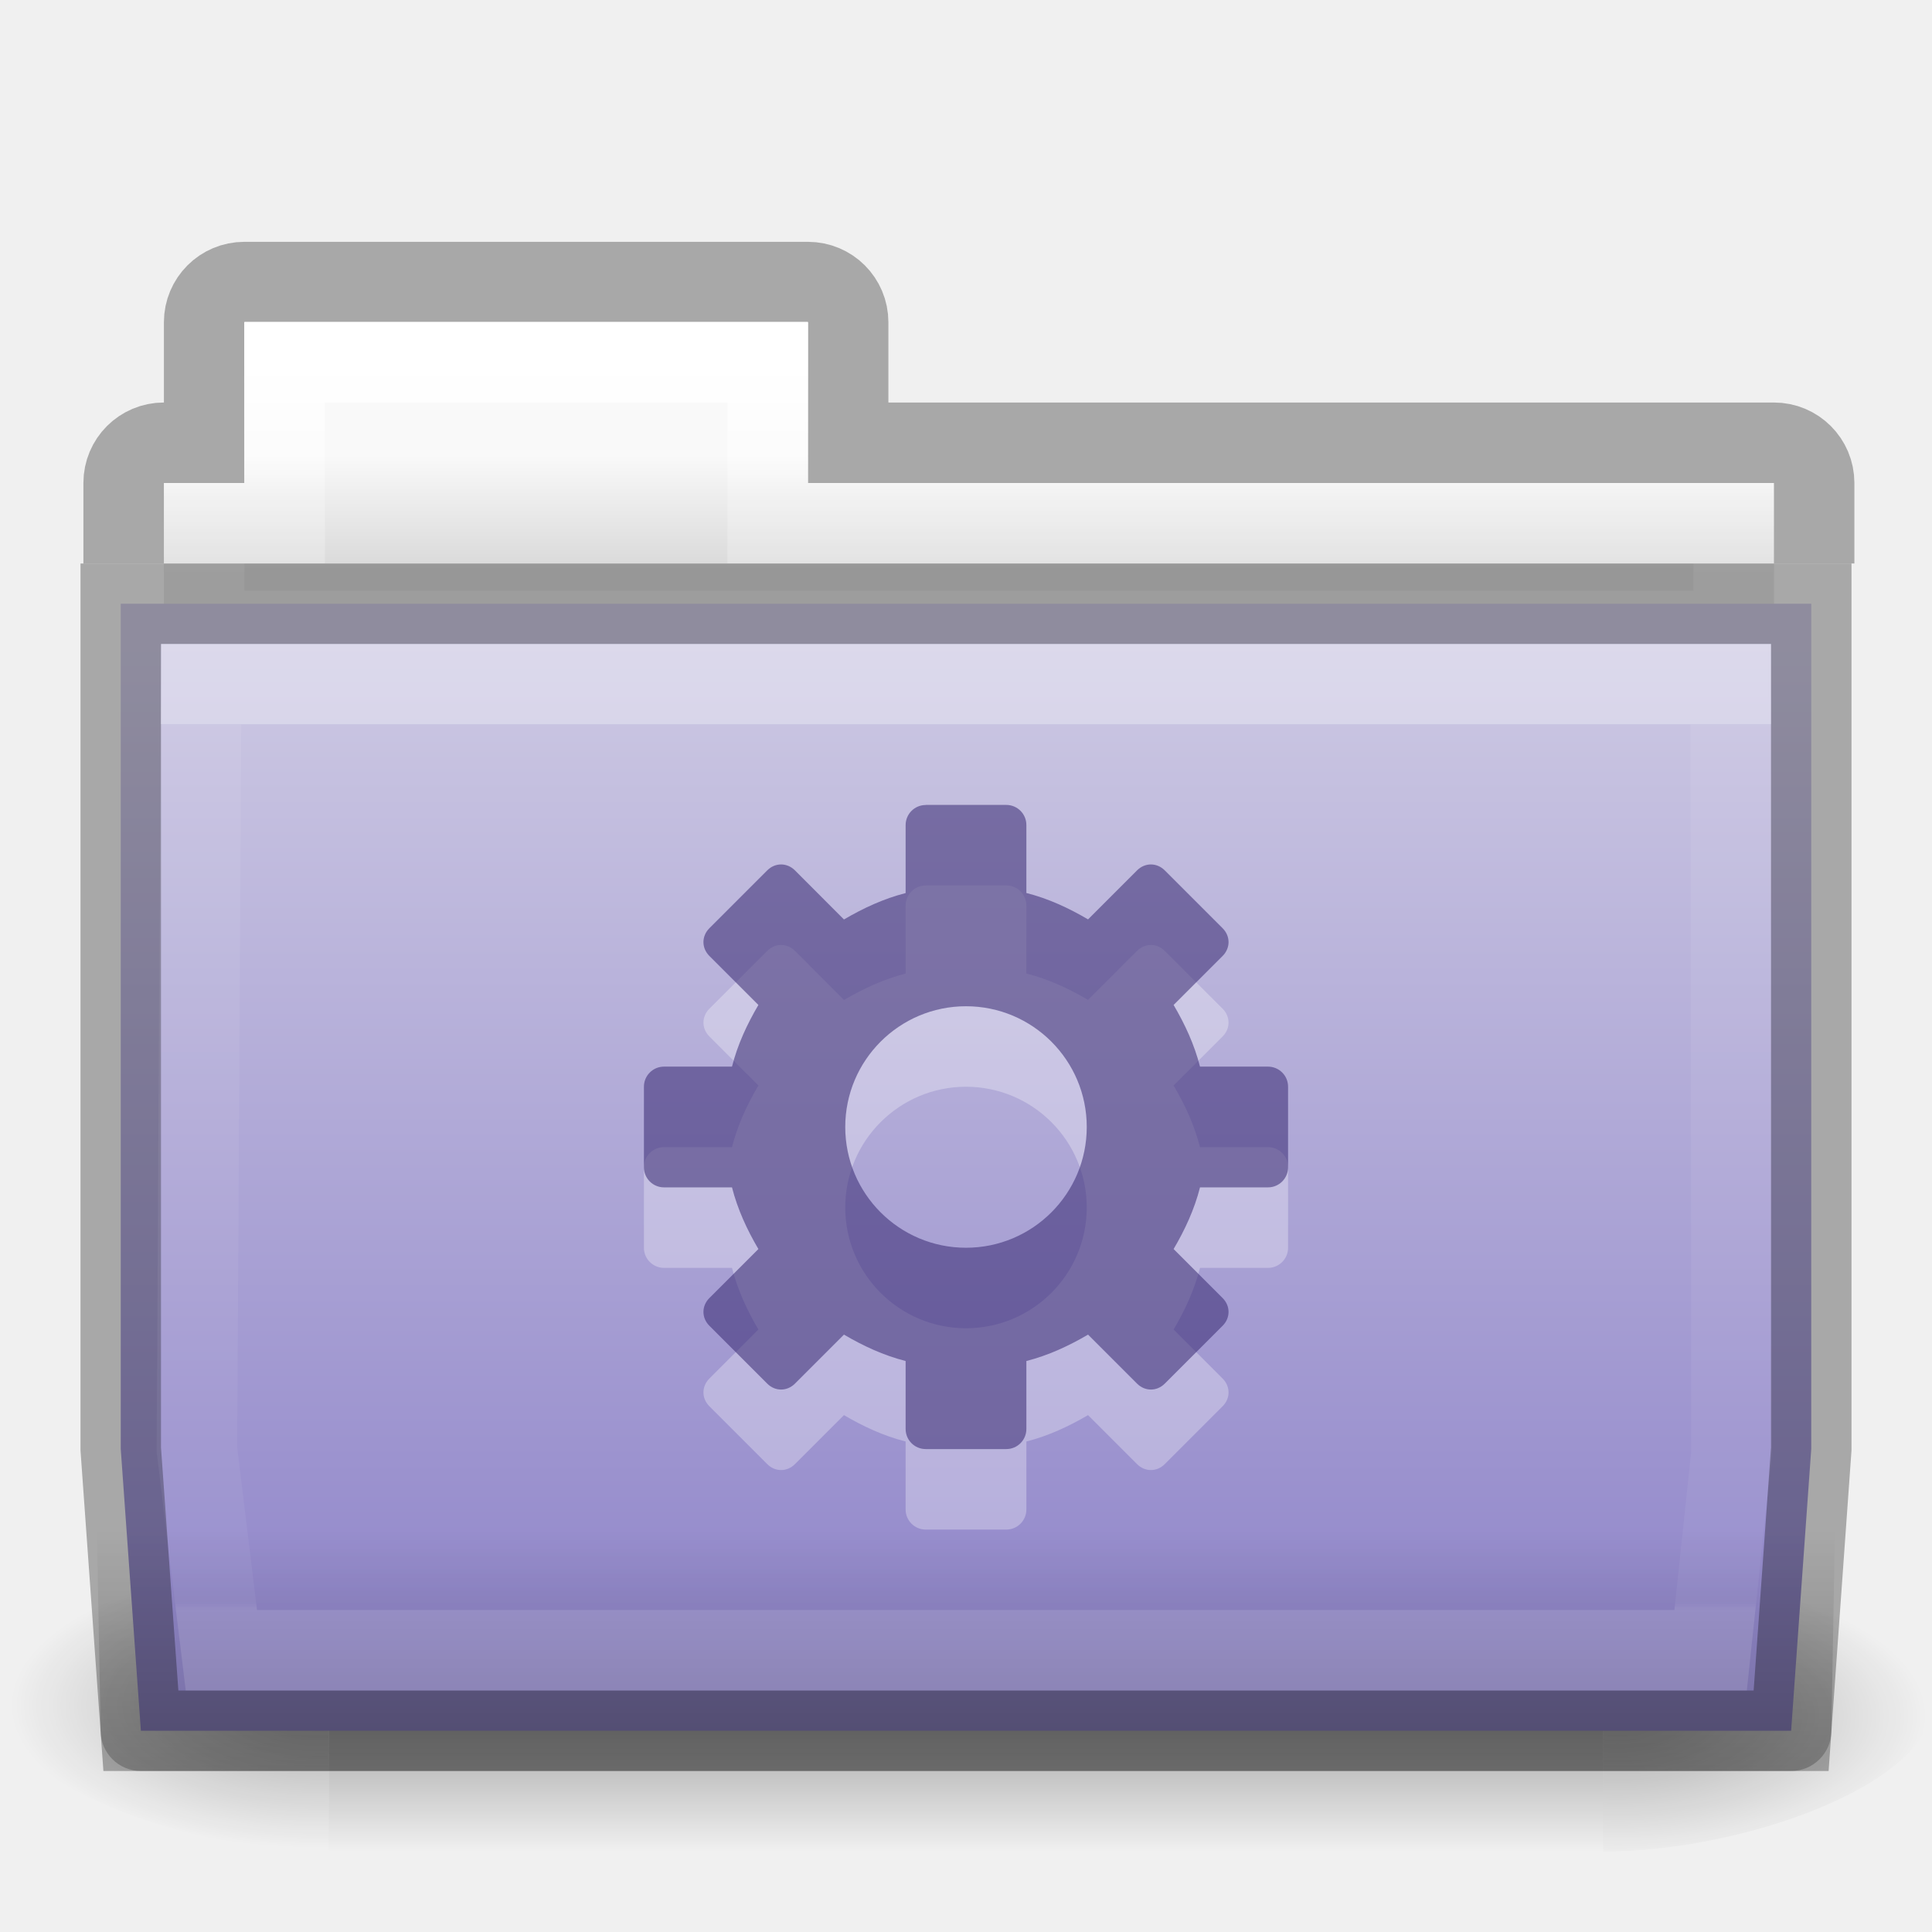
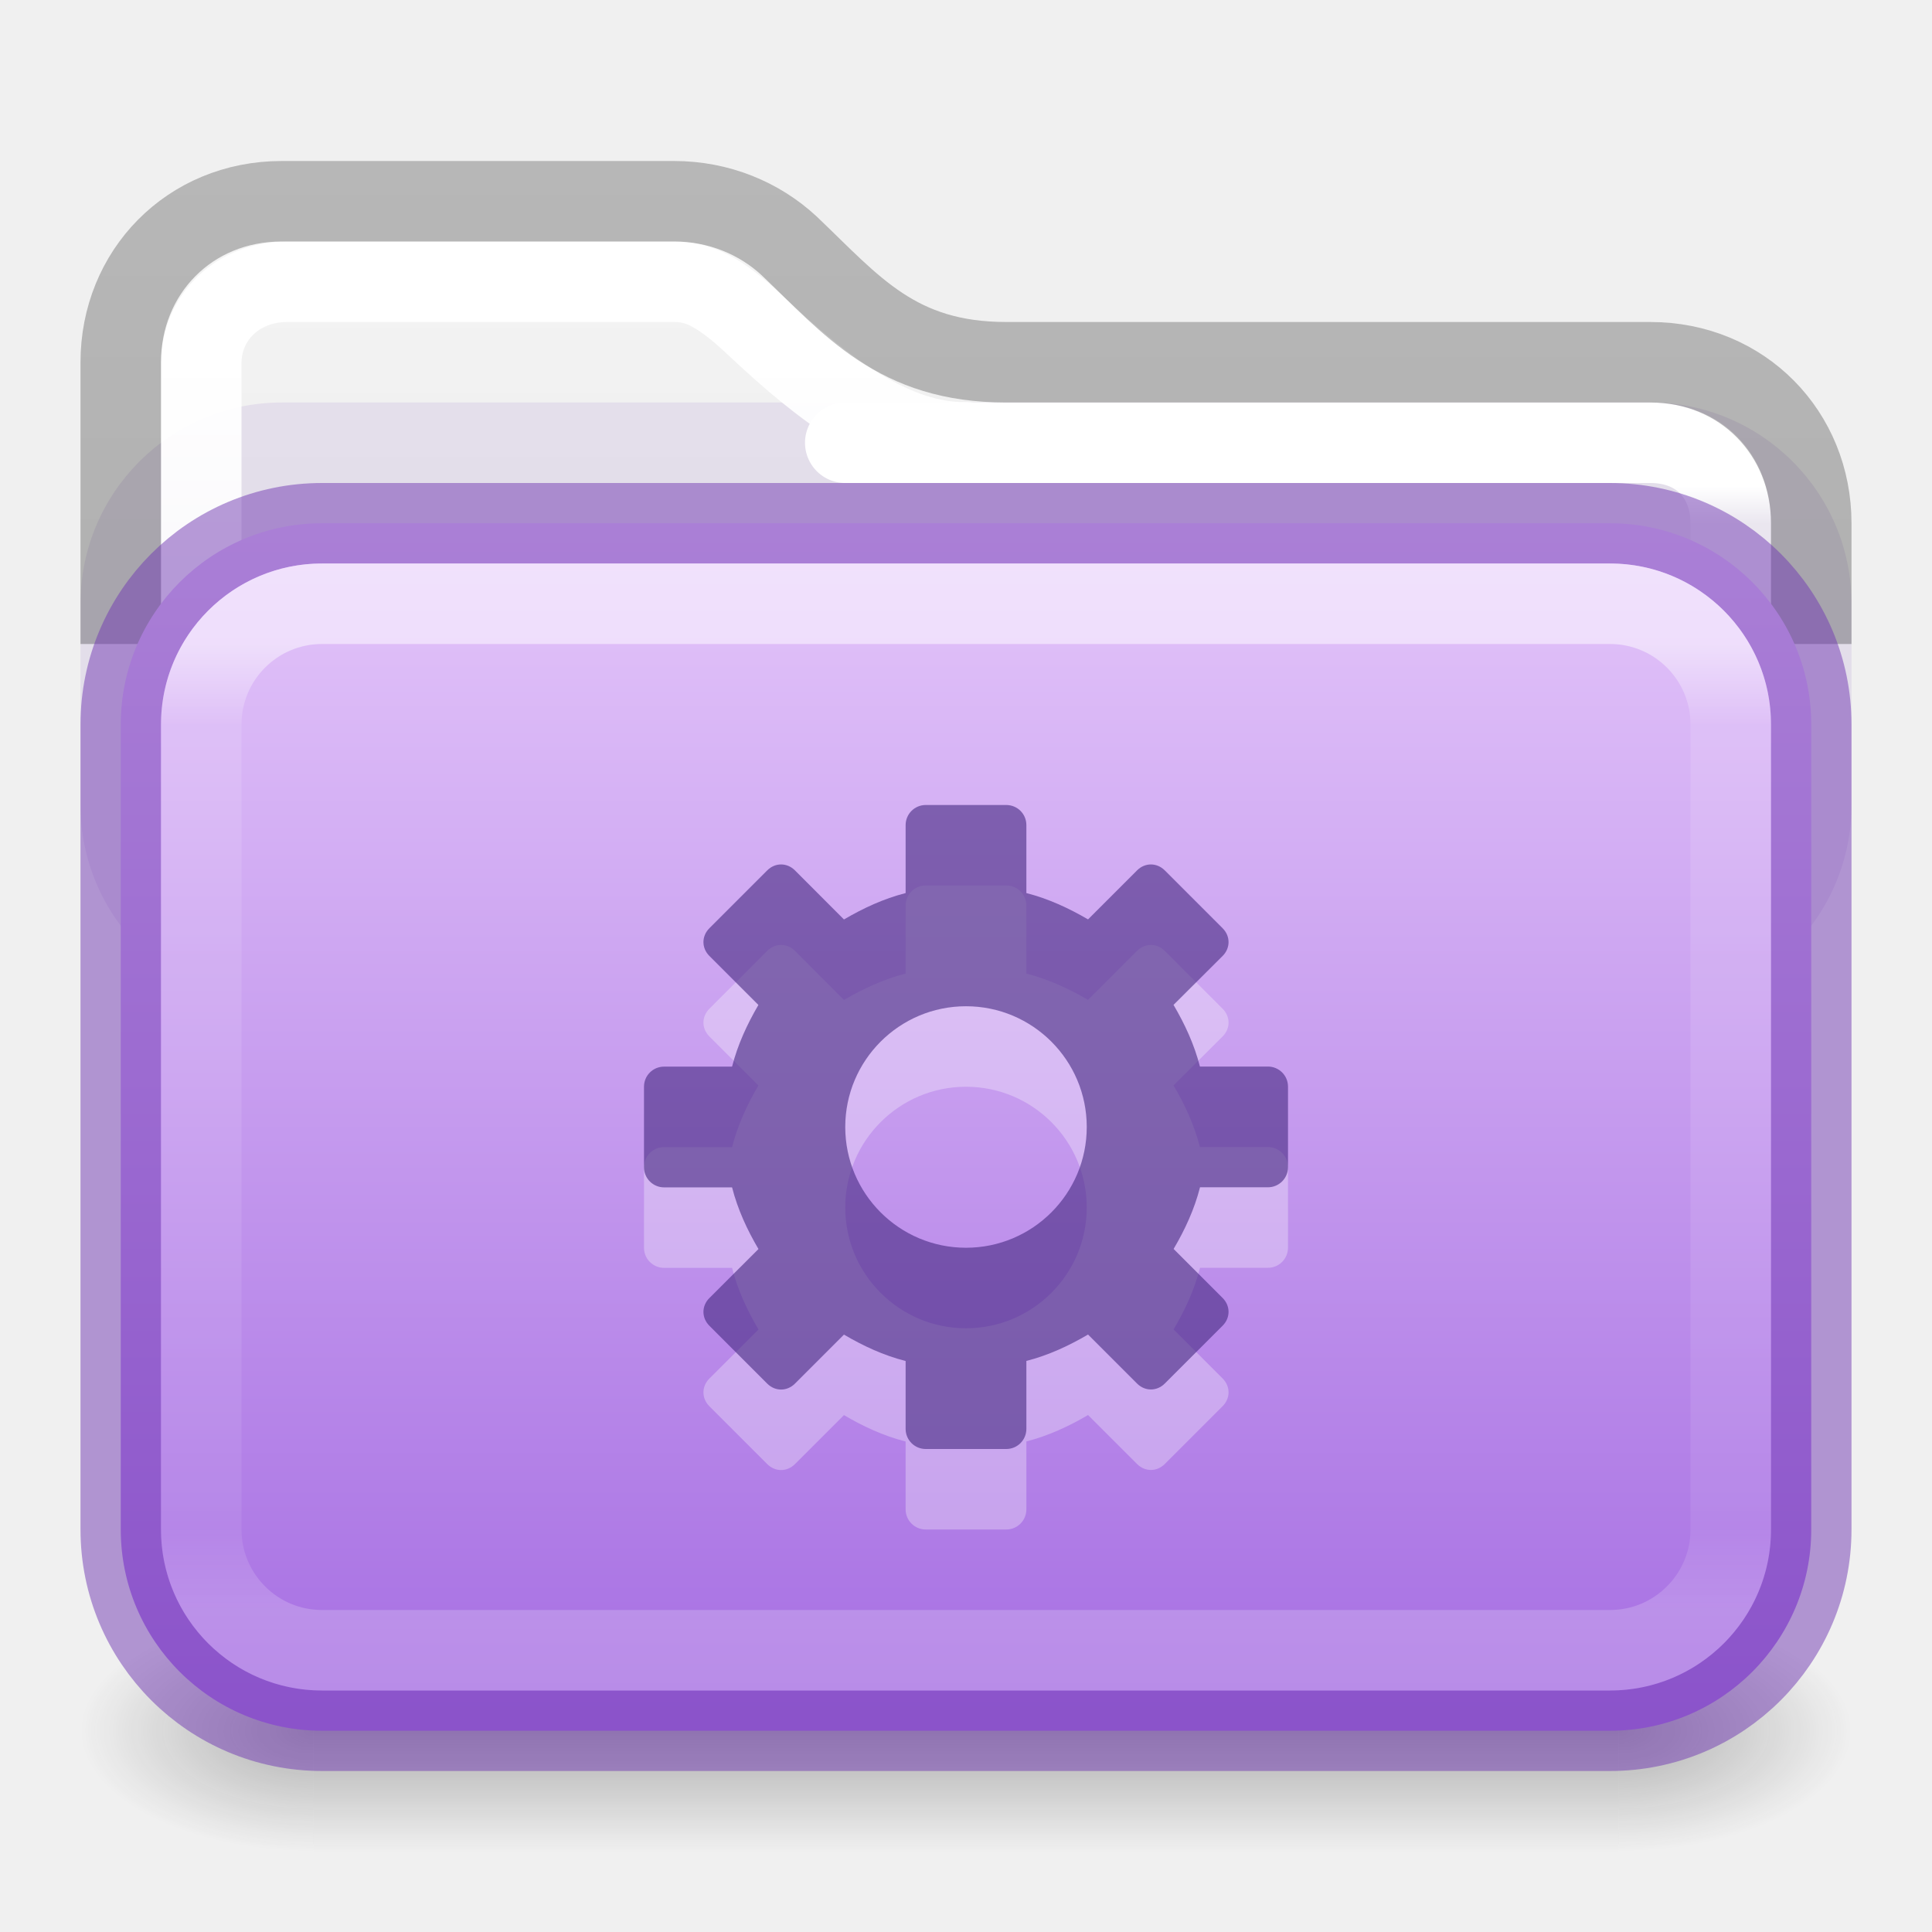
- <svg xmlns="http://www.w3.org/2000/svg" xmlns:xlink="http://www.w3.org/1999/xlink" version="1.1" width="24" height="24" id="svg10706">
-   <defs id="defs10708">
-     <linearGradient id="linearGradient6782">
-       <stop offset="0" style="stop-color:#000000;stop-opacity:0" id="stop6784" />
-       <stop offset="0.569" style="stop-color:#000000;stop-opacity:1" id="stop6786" />
-       <stop offset="1" style="stop-color:#000000;stop-opacity:0" id="stop6788" />
+ <svg xmlns="http://www.w3.org/2000/svg" xmlns:xlink="http://www.w3.org/1999/xlink" id="svg4157" height="24" width="24" version="1.1" xml:space="preserve">
+   <defs id="defs4159">
+     <linearGradient gradientTransform="matrix(0.4594595,0,0,0.4594594,0.9729743,0.97291)" gradientUnits="userSpaceOnUse" xlink:href="#linearGradient4095" id="linearGradient3233" y2="41.356" x2="11.728" y1="6.619" x1="11.728" />
+     <linearGradient id="linearGradient4095">
+       <stop offset="0" style="stop-color:#ffffff;stop-opacity:1" id="stop4097" />
+       <stop offset="0.962" style="stop-color:#ffffff;stop-opacity:0.157" id="stop4102" />
+       <stop offset="1" style="stop-color:#ffffff;stop-opacity:0.392" id="stop4104" />
    </linearGradient>
-     <linearGradient id="linearGradient6772">
-       <stop offset="0" style="stop-color:#ffffff;stop-opacity:1" id="stop6774" />
-       <stop offset="0" style="stop-color:#ffffff;stop-opacity:0.235" id="stop6776" />
-       <stop offset="0.99" style="stop-color:#ffffff;stop-opacity:0.157" id="stop6778" />
-       <stop offset="1" style="stop-color:#ffffff;stop-opacity:0.392" id="stop6780" />
+     <linearGradient id="linearGradient3688-166-749-9">
+       <stop offset="0" style="stop-color:#181818;stop-opacity:1" id="stop2883-2" />
+       <stop offset="1" style="stop-color:#181818;stop-opacity:0" id="stop2885-2" />
    </linearGradient>
-     <linearGradient x1="27.557" y1="7.163" x2="27.557" y2="21.387" id="linearGradient4440-9-5" xlink:href="#linearGradient3454-2-5-0-3-4-1-2" gradientUnits="userSpaceOnUse" gradientTransform="matrix(0.6276264,0,0,0.7245642,42.97307,3.627368)" />
-     <linearGradient id="linearGradient3454-2-5-0-3-4-1-2">
-       <stop id="stop3456-4-9-38-1-8-8-6" style="stop-color:#ffffff;stop-opacity:1" offset="0" />
-       <stop id="stop3458-39-80-3-5-5-8-1" style="stop-color:#ffffff;stop-opacity:0.235" offset="0.01" />
-       <stop id="stop3460-7-0-2-4-2-7-9" style="stop-color:#ffffff;stop-opacity:0.157" offset="0.99" />
-       <stop id="stop3462-0-9-8-7-2-3-40" style="stop-color:#ffffff;stop-opacity:0.392" offset="1" />
+     <linearGradient gradientUnits="userSpaceOnUse" xlink:href="#linearGradient3702-501-757-1" id="linearGradient3086-8" y2="39.999" x2="25.058" y1="47.028" x1="25.058" />
+     <linearGradient id="linearGradient3702-501-757-1">
+       <stop offset="0" style="stop-color:#181818;stop-opacity:0" id="stop2895-2" />
+       <stop offset="0.5" style="stop-color:#181818;stop-opacity:1" id="stop2897-89" />
+       <stop offset="1" style="stop-color:#181818;stop-opacity:0" id="stop2899-36" />
    </linearGradient>
-     <linearGradient x1="22.935" y1="49.629" x2="22.809" y2="36.658" id="linearGradient4436-4-4" xlink:href="#linearGradient6129-963-697-142-998-580-273-5-3-7" gradientUnits="userSpaceOnUse" gradientTransform="matrix(0.547619,0,0,0.4829942,38.89345,-0.2449121)" />
-     <linearGradient id="linearGradient6129-963-697-142-998-580-273-5-3-7">
-       <stop id="stop2661-1-2-2" style="stop-color:#0a0a0a;stop-opacity:0.498" offset="0" />
-       <stop id="stop2663-85-8-6" style="stop-color:#0a0a0a;stop-opacity:0" offset="1" />
+     <linearGradient id="linearGradient3600-9-51">
+       <stop offset="0" style="stop-color:#f4f4f4;stop-opacity:1" id="stop3602-0-0" />
+       <stop offset="1" style="stop-color:#dbdbdb;stop-opacity:1" id="stop3604-9-04" />
    </linearGradient>
-     <linearGradient x1="35.793" y1="17.118" x2="35.793" y2="43.761" id="linearGradient4430-9-7" xlink:href="#linearGradient4632-92-3-0-8-1" gradientUnits="userSpaceOnUse" gradientTransform="matrix(0.4666607,0,0,0.4642856,40.83645,-0.1607121)" />
-     <linearGradient id="linearGradient4632-92-3-0-8-1">
-       <stop id="stop4634-68-8-0-2-9" style="stop-color:#cdc9e3;stop-opacity:1" offset="0" />
-       <stop id="stop4636-8-21-7-1-4" style="stop-color:#9389cb;stop-opacity:1" offset="1" />
+     <linearGradient id="linearGradient3104-6">
+       <stop offset="0" style="stop-color:#000000;stop-opacity:0.318" id="stop3106-3" />
+       <stop offset="1" style="stop-color:#000000;stop-opacity:0.24" id="stop3108-9" />
    </linearGradient>
-     <linearGradient x1="21.37" y1="4.732" x2="21.37" y2="34.143" id="linearGradient4418-4-2" xlink:href="#linearGradient4325-0-5" gradientUnits="userSpaceOnUse" gradientTransform="matrix(0.4313124,0,0,0.4863801,41.98986,2.185408)" />
-     <linearGradient id="linearGradient4325-0-5">
-       <stop id="stop4327-4-6" style="stop-color:#ffffff;stop-opacity:1" offset="0" />
-       <stop id="stop4329-5-9" style="stop-color:#ffffff;stop-opacity:0.235" offset="0.111" />
-       <stop id="stop4331-6-1" style="stop-color:#ffffff;stop-opacity:0.157" offset="0.99" />
-       <stop id="stop4333-7-7" style="stop-color:#ffffff;stop-opacity:0.392" offset="1" />
+     <linearGradient xlink:href="#linearGradient3104-6" id="linearGradient1271" gradientUnits="userSpaceOnUse" gradientTransform="matrix(0.8074969,0,0,0.8947171,-41.85727,-23.8335)" x1="70.386" y1="51.425" x2="70.386" y2="29.002" />
+     <linearGradient xlink:href="#linearGradient3600-9-51" id="linearGradient1338" gradientUnits="userSpaceOnUse" gradientTransform="matrix(0.4597399,0,0,0.4425723,-22.02268,0.8705652)" x1="74.839" y1="4.536" x2="74.839" y2="49.779" />
+     <linearGradient gradientTransform="matrix(0.5135136,0,0,0.3513514,-0.324324,5.567568)" gradientUnits="userSpaceOnUse" xlink:href="#linearGradient4095-2" id="linearGradient3233-1" y2="41.081" x2="24" y1="6.936" x1="24" />
+     <linearGradient id="linearGradient4095-2">
+       <stop offset="0" style="stop-color:#ffffff;stop-opacity:1" id="stop4097-7" />
+       <stop offset="0.083" style="stop-color:#ffffff;stop-opacity:0.235" id="stop4100-0" />
+       <stop offset="0.917" style="stop-color:#ffffff;stop-opacity:0.157" id="stop4102-9" />
+       <stop offset="1" style="stop-color:#ffffff;stop-opacity:0.392" id="stop4104-3" />
    </linearGradient>
-     <linearGradient x1="62.989" y1="13" x2="62.989" y2="16" id="linearGradient4414-2-2" xlink:href="#linearGradient4646-7-4-3-5-6-8" gradientUnits="userSpaceOnUse" gradientTransform="matrix(0.4909626,0,0,0.4898488,15.29378,-0.7127621)" />
-     <linearGradient id="linearGradient4646-7-4-3-5-6-8">
-       <stop id="stop4648-8-0-3-6-5-0" style="stop-color:#f9f9f9;stop-opacity:1" offset="0" />
-       <stop id="stop4650-1-7-3-4-8-2" style="stop-color:#d8d8d8;stop-opacity:1" offset="1" />
+     <linearGradient gradientTransform="matrix(0.4594595,0,0,0.4594594,0.9729743,0.97291)" gradientUnits="userSpaceOnUse" xlink:href="#linearGradient4095-7" id="linearGradient3233-4" y2="43.522" x2="35.482" y1="11.025" x1="35.482" />
+     <linearGradient id="linearGradient4095-7">
+       <stop offset="0" style="stop-color:#ffffff;stop-opacity:1" id="stop4097-6" />
+       <stop offset="0.032" style="stop-color:#ffffff;stop-opacity:0.235" id="stop4100" />
+       <stop offset="0.962" style="stop-color:#ffffff;stop-opacity:0.157" id="stop4102-5" />
+       <stop offset="1" style="stop-color:#ffffff;stop-opacity:0.392" id="stop4104-6" />
    </linearGradient>
-     <linearGradient x1="302.857" y1="366.648" x2="302.857" y2="609.505" id="linearGradient3028-2" xlink:href="#linearGradient5048-7" gradientUnits="userSpaceOnUse" gradientTransform="matrix(2.774389,0,0,1.969706,-1892.179,-872.8854)" />
-     <linearGradient id="linearGradient5048-7">
-       <stop id="stop5050-7" style="stop-color:#000000;stop-opacity:0" offset="0" />
-       <stop id="stop5056-43" style="stop-color:#000000;stop-opacity:1" offset="0.5" />
-       <stop id="stop5052-0" style="stop-color:#000000;stop-opacity:0" offset="1" />
+     <linearGradient y2="109.425" x2="5.456" y1="79.02" x1="5.456" gradientTransform="matrix(0.5571987,0,0,0.4933339,6.236795,-32.4832)" gradientUnits="userSpaceOnUse" id="linearGradient982" xlink:href="#linearGradient4632-0-6-4-4-4" />
+     <linearGradient id="linearGradient4632-0-6-4-4-4">
+       <stop id="stop4634-4-4-7-4" style="stop-color:#e4c6fa;stop-opacity:1" offset="0" />
+       <stop id="stop4636-3-1-5-9" style="stop-color:#a56de2;stop-opacity:1" offset="1" />
    </linearGradient>
-     <radialGradient cx="605.714" cy="486.648" r="117.143" fx="605.714" fy="486.648" id="radialGradient3030-3" xlink:href="#linearGradient5060-0" gradientUnits="userSpaceOnUse" gradientTransform="matrix(2.774389,0,0,1.969706,-1891.633,-872.8854)" />
-     <linearGradient id="linearGradient5060-0">
-       <stop id="stop5062-1" style="stop-color:#000000;stop-opacity:1" offset="0" />
-       <stop id="stop5064-9" style="stop-color:#000000;stop-opacity:0" offset="1" />
-     </linearGradient>
-     <radialGradient cx="605.714" cy="486.648" r="117.143" fx="605.714" fy="486.648" id="radialGradient3032-7" xlink:href="#linearGradient5060-0" gradientUnits="userSpaceOnUse" gradientTransform="matrix(-2.774389,0,0,1.969706,112.7623,-872.8854)" />
-     <linearGradient id="linearGradient3104-8-8-97-4-6-11-5-5-0-5-7">
-       <stop id="stop3106-5-4-3-5-0-2-1-0-6-6-64" style="stop-color:#000000;stop-opacity:0.322" offset="0" />
-       <stop id="stop3108-4-3-7-8-2-0-7-9-1-4-3" style="stop-color:#000000;stop-opacity:0.278" offset="1" />
-     </linearGradient>
-     <linearGradient x1="-51.786" y1="53.514" x2="-51.786" y2="3.634" id="linearGradient10704" xlink:href="#linearGradient3104-8-8-97-4-6-11-5-5-0-5-7" gradientUnits="userSpaceOnUse" gradientTransform="matrix(0.4021252,0,0,0.398023,93.35086,-0.7909421)" />
-     <radialGradient cx="608.071" cy="564.276" r="117.143" fx="608.071" fy="564.276" id="radialGradient3030" xlink:href="#linearGradient5060-0" gradientUnits="userSpaceOnUse" gradientTransform="matrix(0.03279364,0,0,0.01512557,0.1539,12.78089)" />
-     <radialGradient cx="606.145" cy="555.566" r="117.143" fx="606.145" fy="555.566" id="radialGradient3032" xlink:href="#linearGradient5060-0" gradientUnits="userSpaceOnUse" gradientTransform="matrix(-0.03279364,0,0,0.01512557,23.84611,12.78089)" />
-     <linearGradient x1="62.989" y1="13" x2="62.989" y2="16" id="linearGradient4414-2" xlink:href="#linearGradient4646-7-4-3-5-6-8" gradientUnits="userSpaceOnUse" gradientTransform="matrix(0.4909626,0,0,0.4898488,-24.70622,-0.7127621)" />
-     <linearGradient x1="21.37" y1="4.732" x2="21.37" y2="34.143" id="linearGradient4418-4" xlink:href="#linearGradient4325-0-5" gradientUnits="userSpaceOnUse" gradientTransform="matrix(0.4313124,0,0,0.4863801,1.989858,2.185408)" />
-     <linearGradient xlink:href="#linearGradient4632-92-3-0-8-1" id="linearGradient4208" x1="13" y1="8" x2="13" y2="20" gradientUnits="userSpaceOnUse" />
-     <linearGradient id="linearGradient4632-0-6-4-3-4-0">
-       <stop id="stop4634-4-4-7-7-4-8" style="stop-color:#b4cee1;stop-opacity:1" offset="0" />
-       <stop id="stop4636-3-1-5-1-3-9" style="stop-color:#5d9fcd;stop-opacity:1" offset="1" />
-     </linearGradient>
-     <linearGradient xlink:href="#linearGradient5060-0" id="linearGradient4286" x1="12" y1="23" x2="12" y2="19" gradientUnits="userSpaceOnUse" />
-     <linearGradient x1="27.129" y1="7.415" x2="27.129" y2="22.597" id="linearGradient4440-9" xlink:href="#linearGradient6772" gradientUnits="userSpaceOnUse" gradientTransform="matrix(0.6276264,0,0,0.7245642,2.973068,3.627368)" />
-     <linearGradient xlink:href="#linearGradient6782" id="linearGradient6114" gradientUnits="userSpaceOnUse" gradientTransform="matrix(0.03279364,0,0,0.01512557,0.1474462,12.78089)" x1="300.441" y1="433.478" x2="300.441" y2="675.618" />
+     <radialGradient gradientTransform="matrix(2.003784,0,0,1.4,27.98813,-17.4)" gradientUnits="userSpaceOnUse" xlink:href="#linearGradient3688-166-749-9" id="radialGradient3082-6-3-3" fy="43.5" fx="4.993" r="2.5" cy="43.5" cx="4.993" />
+     <radialGradient gradientTransform="matrix(2.003784,0,0,1.4,-20.01187,-104.4)" gradientUnits="userSpaceOnUse" xlink:href="#linearGradient3688-166-749-9" id="radialGradient3084-4-5-5" fy="43.5" fx="4.993" r="2.5" cy="43.5" cx="4.993" />
  </defs>
-   <g id="g6797" style="opacity:0.3">
-     <rect width="15.835" height="3.673" x="4.083" y="19.327" id="rect4173-4" style="display:inline;overflow:visible;visibility:visible;opacity:1;fill:url(#linearGradient6114);fill-opacity:1;fill-rule:nonzero;stroke:none;stroke-width:104.962;stroke-miterlimit:4;stroke-dasharray:none;marker:none" />
-     <path d="m 19.917,19.327 c 0,0 0,3.673 0,3.673 1.689,0.007 4.083,-0.823 4.083,-1.837 0,-1.014 -1.885,-1.836 -4.083,-1.836 z" id="path5058-9" style="display:inline;overflow:visible;visibility:visible;opacity:1;fill:url(#radialGradient3030);fill-opacity:1;fill-rule:nonzero;stroke:none;stroke-width:104.962;stroke-miterlimit:4;stroke-dasharray:none;marker:none" />
-     <path d="m 4.083,19.327 c 0,0 0,3.673 0,3.673 C 2.394,23.007 7.845175e-6,22.177 7.845175e-6,21.163 7.845175e-6,20.149 1.885,19.327 4.083,19.327 Z" id="path5018-53" style="display:inline;overflow:visible;visibility:visible;opacity:1;fill:url(#radialGradient3032);fill-opacity:1;fill-rule:nonzero;stroke:none;stroke-width:104.962;stroke-miterlimit:4;stroke-dasharray:none;marker:none" />
+   <g transform="matrix(0.5789476,0,0,0.4285713,-1.894738,2.857146)" id="g3712-8" style="opacity:1">
+     <rect width="5" height="7" x="38" y="40" id="rect2801-6" style="fill:url(#radialGradient3082-6-3-3);fill-opacity:1;stroke:none;opacity:0.3" />
+     <rect width="5" height="7" x="-10" y="-47" transform="scale(-1)" id="rect3696-20" style="fill:url(#radialGradient3084-4-5-5);fill-opacity:1;stroke:none;opacity:0.3" />
+     <rect width="28" height="7" x="10" y="40" id="rect3700-5" style="fill:url(#linearGradient3086-8);fill-opacity:1;stroke:none;opacity:0.3" />
  </g>
-   <path style="color:#000000;display:inline;overflow:visible;visibility:visible;opacity:0.3;fill:none;stroke:#000000;stroke-width:1;stroke-linecap:butt;stroke-linejoin:miter;stroke-miterlimit:4;stroke-dasharray:none;stroke-dashoffset:0;stroke-opacity:1;marker:none;enable-background:accumulate" id="rect3186" d="m 3.036,3.504 c -0.277,0 -0.5,0.223 -0.5,0.5 l 0,1.496 -0.5,0 c -0.277,0 -0.5,0.223 -0.5,0.5 l 0,0.5 21,0 0,-0.5 c 0,-0.277 -0.223,-0.5 -0.5,-0.5 l -11.5,0 0,-1.496 c 0,-0.277 -0.223,-0.5 -0.5,-0.5 z" />
-   <path style="color:#000000;display:inline;overflow:visible;visibility:visible;fill:url(#linearGradient4414-2);fill-opacity:1;fill-rule:nonzero;stroke:none;stroke-width:1;marker:none;enable-background:accumulate" id="rect3409-5-2" d="m 3.036,4 0,2 -1,0 0,2 20,0 0,-2 -12,0 0,-2 z" />
-   <path style="color:#000000;display:inline;overflow:visible;visibility:visible;fill:none;stroke:url(#linearGradient4418-4);stroke-width:1;stroke-linecap:round;stroke-linejoin:miter;stroke-miterlimit:4;stroke-dasharray:none;stroke-dashoffset:0;stroke-opacity:1;marker:none;enable-background:accumulate" id="rect3409-3" d="m 3.536,4.5 0,2 -1,0 0,1.339 19,0 0,-1.339 -12,0 0,-2 z" />
-   <path style="color:#000000;font-style:normal;font-variant:normal;font-weight:normal;font-stretch:normal;font-size:medium;line-height:normal;font-family:sans-serif;text-indent:0;text-align:start;text-decoration:none;text-decoration-line:none;text-decoration-style:solid;text-decoration-color:#000000;letter-spacing:normal;word-spacing:normal;text-transform:none;direction:ltr;block-progression:tb;writing-mode:lr-tb;baseline-shift:baseline;text-anchor:start;white-space:normal;clip-rule:nonzero;display:inline;overflow:visible;visibility:visible;opacity:1;isolation:auto;mix-blend-mode:normal;color-interpolation:sRGB;color-interpolation-filters:linearRGB;solid-color:#000000;solid-opacity:1;fill:url(#linearGradient4208);fill-opacity:1;fill-rule:nonzero;stroke:#000000;stroke-width:1;stroke-linecap:butt;stroke-linejoin:miter;stroke-miterlimit:4;stroke-dasharray:none;stroke-dashoffset:0;stroke-opacity:0.302;color-rendering:auto;image-rendering:auto;shape-rendering:auto;text-rendering:auto;enable-background:accumulate" d="M 1.5,7.5 1.5,8 1.5,18 1.75,21.5 22.25,21.5 22.5,18 22.5,7.5 Z" id="rect4198" />
-   <path style="color:#000000;font-style:normal;font-variant:normal;font-weight:normal;font-stretch:normal;font-size:medium;line-height:normal;font-family:sans-serif;text-indent:0;text-align:start;text-decoration:none;text-decoration-line:none;text-decoration-style:solid;text-decoration-color:#000000;letter-spacing:normal;word-spacing:normal;text-transform:none;direction:ltr;block-progression:tb;writing-mode:lr-tb;baseline-shift:baseline;text-anchor:start;white-space:normal;clip-rule:nonzero;display:inline;overflow:visible;visibility:visible;opacity:0.3;isolation:auto;mix-blend-mode:normal;color-interpolation:sRGB;color-interpolation-filters:linearRGB;solid-color:#000000;solid-opacity:1;fill:url(#linearGradient4286);fill-opacity:1;fill-rule:nonzero;stroke:none;stroke-width:1;stroke-linecap:butt;stroke-linejoin:round;stroke-miterlimit:4;stroke-dasharray:none;stroke-dashoffset:0;stroke-opacity:1;color-rendering:auto;image-rendering:auto;shape-rendering:auto;text-rendering:auto;enable-background:accumulate" d="M 1.5,7 C 1.224,7 1,7.224 1,7.5 L 1,8 1.25,21.5 c 2.8e-5,0.276 0.224,0.5 0.5,0.5 l 20.5,0 c 0.276,-2.8e-5 0.5,-0.224 0.5,-0.5 L 23,7.5 C 23,7.224 22.776,7 22.5,7 Z" id="path4268" />
-   <path style="color:#000000;display:inline;overflow:visible;visibility:visible;opacity:0.3;fill:none;stroke:url(#linearGradient4440-9);stroke-width:1;stroke-linecap:round;stroke-linejoin:miter;stroke-miterlimit:4;stroke-dasharray:none;stroke-dashoffset:0;stroke-opacity:1;marker:none;enable-background:accumulate" id="path3309-8" d="M 2.5,8.5 2.446,18.005 2.75,20.5 l 18.5,0 0.259,-2.444 L 21.5,8.5 Z" />
-   <path style="color:#000000;display:inline;overflow:visible;visibility:visible;opacity:0.3;fill:#ffffff;fill-opacity:1;fill-rule:nonzero;stroke:none;stroke-width:1.7;marker:none;enable-background:accumulate" id="path3575-5-8-4-7-0-8-5" d="m 11.5,11 c -0.139,0 -0.25,0.112 -0.25,0.25 l 0,0.844 c -0.274,0.07 -0.527,0.188 -0.766,0.328 L 9.875,11.812 c -0.098,-0.098 -0.246,-0.098 -0.344,0 l -0.719,0.719 c -0.098,0.098 -0.098,0.246 0,0.344 l 0.609,0.609 c -0.14,0.238 -0.258,0.491 -0.328,0.766 l -0.844,0 c -0.139,0 -0.25,0.112 -0.25,0.25 l 0,1 c 0,0.139 0.112,0.25 0.25,0.25 l 0.844,0 c 0.07,0.274 0.188,0.528 0.328,0.766 L 8.812,17.125 c -0.098,0.098 -0.098,0.246 0,0.344 l 0.719,0.719 c 0.098,0.098 0.246,0.098 0.344,0 l 0.609,-0.609 c 0.238,0.14 0.491,0.258 0.766,0.328 l 0,0.844 c 0,0.139 0.112,0.25 0.25,0.25 l 1,0 c 0.139,0 0.25,-0.112 0.25,-0.25 l 0,-0.844 c 0.274,-0.07 0.527,-0.188 0.766,-0.328 l 0.609,0.609 c 0.098,0.098 0.246,0.098 0.344,0 l 0.719,-0.719 c 0.098,-0.098 0.098,-0.246 0,-0.344 l -0.609,-0.609 c 0.14,-0.238 0.258,-0.491 0.328,-0.766 l 0.844,0 c 0.139,0 0.25,-0.112 0.25,-0.25 l 0,-1 c 0,-0.139 -0.112,-0.25 -0.25,-0.25 l -0.844,0 c -0.07,-0.274 -0.188,-0.528 -0.328,-0.766 l 0.609,-0.609 c 0.098,-0.098 0.098,-0.246 0,-0.344 l -0.719,-0.719 c -0.098,-0.098 -0.246,-0.098 -0.344,0 l -0.609,0.609 c -0.238,-0.14 -0.491,-0.258 -0.766,-0.328 l 0,-0.844 c 0,-0.139 -0.112,-0.25 -0.25,-0.25 l -1,0 z m 0.5,2.5 c 0.828,0 1.5,0.672 1.5,1.5 0,0.828 -0.672,1.5 -1.5,1.5 -0.828,0 -1.5,-0.672 -1.5,-1.5 0,-0.828 0.672,-1.5 1.5,-1.5 z" />
-   <path style="color:#000000;display:inline;overflow:visible;visibility:visible;fill:#382a72;fill-opacity:0.552;fill-rule:nonzero;stroke:none;stroke-width:1.7;marker:none;enable-background:accumulate" id="path3575-5-8-4-7-0-1" d="m 11.5,10 c -0.139,0 -0.25,0.112 -0.25,0.25 l 0,0.844 c -0.274,0.07 -0.527,0.188 -0.766,0.328 L 9.875,10.812 c -0.098,-0.098 -0.246,-0.098 -0.344,0 l -0.719,0.719 c -0.098,0.098 -0.098,0.246 0,0.344 l 0.609,0.609 c -0.14,0.238 -0.258,0.491 -0.328,0.766 l -0.844,0 c -0.139,0 -0.25,0.112 -0.25,0.25 l 0,1 c 0,0.139 0.112,0.25 0.25,0.25 l 0.844,0 c 0.07,0.274 0.188,0.528 0.328,0.766 L 8.812,16.125 c -0.098,0.098 -0.098,0.246 0,0.344 l 0.719,0.719 c 0.098,0.098 0.246,0.098 0.344,0 l 0.609,-0.609 c 0.238,0.14 0.491,0.258 0.766,0.328 l 0,0.844 c 0,0.139 0.112,0.25 0.25,0.25 l 1,0 c 0.139,0 0.25,-0.112 0.25,-0.25 l 0,-0.844 c 0.274,-0.07 0.527,-0.188 0.766,-0.328 l 0.609,0.609 c 0.098,0.098 0.246,0.098 0.344,0 l 0.719,-0.719 c 0.098,-0.098 0.098,-0.246 0,-0.344 l -0.609,-0.609 c 0.14,-0.238 0.258,-0.491 0.328,-0.766 l 0.844,0 c 0.139,0 0.25,-0.112 0.25,-0.25 l 0,-1 c 0,-0.139 -0.112,-0.25 -0.25,-0.25 l -0.844,0 c -0.07,-0.274 -0.188,-0.528 -0.328,-0.766 l 0.609,-0.609 c 0.098,-0.098 0.098,-0.246 0,-0.344 l -0.719,-0.719 c -0.098,-0.098 -0.246,-0.098 -0.344,0 l -0.609,0.609 c -0.238,-0.14 -0.491,-0.258 -0.766,-0.328 l 0,-0.844 c 0,-0.139 -0.112,-0.25 -0.25,-0.25 l -1,0 z m 0.5,2.5 c 0.828,0 1.5,0.672 1.5,1.5 0,0.828 -0.672,1.5 -1.5,1.5 -0.828,0 -1.5,-0.672 -1.5,-1.5 0,-0.828 0.672,-1.5 1.5,-1.5 z" />
+   <path id="rect5505-21-3-8-5-2-9-1-7-8-0-6-6-3-1-4" style="color:#000000;font-variation-settings:normal;display:inline;overflow:visible;visibility:visible;opacity:1;vector-effect:none;fill:url(#linearGradient1338);fill-opacity:1;fill-rule:nonzero;stroke:none;stroke-width:1;stroke-linecap:butt;stroke-linejoin:miter;stroke-miterlimit:4;stroke-dasharray:none;stroke-dashoffset:0;stroke-opacity:1;-inkscape-stroke:none;marker:none;enable-background:accumulate;stop-color:#000000;stop-opacity:1" d="M 3.5,3 C 2.608,3 2,3.655 2,4.5 V 8 H 22 v -1.484 c 0,-0.845 -0.687,-1.521 -1.579,-1.521 h -7.921 c -1.045,0 -1.65,-0.192 -3.029,-1.57 C 9.188,3.162 8.807,3 8.376,3 Z" />
+   <rect style="opacity:0.1;fill:#7239b3;fill-opacity:1;fill-rule:evenodd;stroke:none;stroke-width:1;stroke-linecap:round;stroke-linejoin:round;paint-order:markers fill stroke;stop-color:#000000" id="rect13067" width="22" height="7.5" x="1" y="5" rx="2.5" ry="2.5" />
+   <path id="rect5505-21-3-8-5-2-9-1-7-8-0-6-6-3-1-0" style="color:#000000;font-variation-settings:normal;display:inline;overflow:visible;visibility:visible;opacity:1;vector-effect:none;fill:none;fill-opacity:1;fill-rule:nonzero;stroke:url(#linearGradient3233);stroke-width:1;stroke-linecap:round;stroke-linejoin:round;stroke-miterlimit:4;stroke-dasharray:none;stroke-dashoffset:0;stroke-opacity:1;-inkscape-stroke:none;marker:none;enable-background:accumulate;stop-color:#000000;stop-opacity:1" d="M 12,5.494 C 11.103,5.51 10.222,4.831 9.401,4.058 8.93,3.613 8.675,3.5 8.373,3.5 H 3.572 c -0.627,0 -1.072,0.45 -1.072,1.014 V 9.5" />
+   <path id="rect5505-21-3-8-5-2-9-1-7-8-0-6-6-3-1-0-9" style="color:#000000;font-variation-settings:normal;display:inline;overflow:visible;visibility:visible;vector-effect:none;fill:none;fill-opacity:1;fill-rule:nonzero;stroke:url(#linearGradient3233-4);stroke-width:1;stroke-linecap:round;stroke-linejoin:round;stroke-miterlimit:4;stroke-dasharray:none;stroke-dashoffset:0;stroke-opacity:1;-inkscape-stroke:none;marker:none;enable-background:accumulate;stop-color:#000000" d="m 21.5,9.5 v -3 c 0,-0.564 -0.373,-1 -1,-1 h -10" />
+   <path id="rect5505-21-3-8-5-2-9-1-7-8-0-6-6-3-1" style="color:#000000;font-variation-settings:normal;display:inline;overflow:visible;visibility:visible;opacity:1;fill:none;fill-opacity:1;fill-rule:nonzero;stroke:url(#linearGradient1271);stroke-width:1;stroke-linecap:butt;stroke-linejoin:round;stroke-miterlimit:4;stroke-dasharray:none;stroke-dashoffset:0;stroke-opacity:1;marker:none;enable-background:accumulate;stop-color:#000000;stop-opacity:1" d="M 22.5,8 V 6.5 c 0,-1.116 -0.852,-2 -2,-2 H 12.5 C 11.138,4.5 10.583,3.797 9.803,3.054 9.432,2.71 8.929,2.5 8.373,2.5 H 3.5 C 2.352,2.5 1.5,3.384 1.5,4.5 v 3.5" />
+   <rect width="21" height="15" rx="2.5" ry="2.5" x="1.5" y="6.5" id="rect5505-21-8-1-6" style="color:#000000;font-variation-settings:normal;display:inline;overflow:visible;visibility:visible;opacity:1;vector-effect:none;fill:url(#linearGradient982);fill-opacity:1;stroke:#7239b3;stroke-width:1;stroke-linecap:butt;stroke-linejoin:miter;stroke-miterlimit:4;stroke-dasharray:none;stroke-dashoffset:0;stroke-opacity:0.498;-inkscape-stroke:none;marker:none;enable-background:accumulate;stop-color:#000000;stop-opacity:1" />
+   <rect width="19" height="13" x="2.5" y="7.5" id="rect6741-9-0" style="opacity:0.5;fill:none;stroke:url(#linearGradient3233-1);stroke-width:1;stroke-linecap:round;stroke-linejoin:round;stroke-miterlimit:4;stroke-dasharray:none;stroke-dashoffset:0;stroke-opacity:1" rx="1.5" ry="1.5" />
+   <path style="color:#000000;display:inline;overflow:visible;visibility:visible;opacity:0.3;fill:#ffffff;fill-opacity:1;fill-rule:nonzero;stroke:none;stroke-width:1.7;marker:none;enable-background:accumulate" id="path3575-5-8-4-7-0-8-5" d="m 11.5,11 c -0.139,0 -0.25,0.112 -0.25,0.25 v 0.844 c -0.274,0.07 -0.527,0.188 -0.766,0.328 L 9.875,11.812 c -0.098,-0.098 -0.246,-0.098 -0.344,0 L 8.812,12.531 c -0.098,0.098 -0.098,0.246 0,0.344 l 0.609,0.609 C 9.282,13.722 9.164,13.976 9.094,14.25 H 8.25 C 8.111,14.25 8,14.361 8,14.5 v 1 c 0,0.139 0.112,0.25 0.25,0.25 h 0.844 c 0.07,0.274 0.188,0.528 0.328,0.766 L 8.812,17.125 c -0.098,0.098 -0.098,0.246 0,0.344 l 0.719,0.719 c 0.098,0.098 0.246,0.098 0.344,0 l 0.609,-0.609 c 0.238,0.14 0.491,0.258 0.766,0.328 V 18.75 c 0,0.139 0.112,0.25 0.25,0.25 h 1 c 0.139,0 0.25,-0.112 0.25,-0.25 v -0.844 c 0.274,-0.07 0.527,-0.188 0.766,-0.328 l 0.609,0.609 c 0.098,0.098 0.246,0.098 0.344,0 l 0.719,-0.719 c 0.098,-0.098 0.098,-0.246 0,-0.344 l -0.609,-0.609 c 0.14,-0.238 0.258,-0.491 0.328,-0.766 H 15.75 c 0.139,0 0.25,-0.112 0.25,-0.25 v -1 c 0,-0.139 -0.112,-0.25 -0.25,-0.25 h -0.844 c -0.07,-0.274 -0.188,-0.528 -0.328,-0.766 L 15.188,12.875 c 0.098,-0.098 0.098,-0.246 0,-0.344 L 14.469,11.812 c -0.098,-0.098 -0.246,-0.098 -0.344,0 l -0.609,0.609 C 13.277,12.282 13.024,12.164 12.75,12.094 V 11.25 C 12.75,11.111 12.639,11 12.5,11 Z m 0.5,2.5 c 0.828,0 1.5,0.672 1.5,1.5 0,0.828 -0.672,1.5 -1.5,1.5 -0.828,0 -1.5,-0.672 -1.5,-1.5 0,-0.828 0.672,-1.5 1.5,-1.5 z" />
+   <path style="color:#000000;display:inline;overflow:visible;visibility:visible;fill:#452981;fill-opacity:0.6;fill-rule:nonzero;stroke:none;stroke-width:1.7;marker:none;enable-background:accumulate" id="path3575-5-8-4-7-0-1" d="m 11.5,10 c -0.139,0 -0.25,0.112 -0.25,0.25 v 0.844 c -0.274,0.07 -0.527,0.188 -0.766,0.328 L 9.875,10.812 c -0.098,-0.098 -0.246,-0.098 -0.344,0 L 8.812,11.531 c -0.098,0.098 -0.098,0.246 0,0.344 l 0.609,0.609 C 9.282,12.722 9.164,12.976 9.094,13.25 H 8.25 C 8.111,13.25 8,13.361 8,13.5 v 1 c 0,0.139 0.112,0.25 0.25,0.25 h 0.844 c 0.07,0.274 0.188,0.528 0.328,0.766 L 8.812,16.125 c -0.098,0.098 -0.098,0.246 0,0.344 l 0.719,0.719 c 0.098,0.098 0.246,0.098 0.344,0 l 0.609,-0.609 c 0.238,0.14 0.491,0.258 0.766,0.328 V 17.75 c 0,0.139 0.112,0.25 0.25,0.25 h 1 c 0.139,0 0.25,-0.112 0.25,-0.25 v -0.844 c 0.274,-0.07 0.527,-0.188 0.766,-0.328 l 0.609,0.609 c 0.098,0.098 0.246,0.098 0.344,0 l 0.719,-0.719 c 0.098,-0.098 0.098,-0.246 0,-0.344 l -0.609,-0.609 c 0.14,-0.238 0.258,-0.491 0.328,-0.766 H 15.75 c 0.139,0 0.25,-0.112 0.25,-0.25 v -1 c 0,-0.139 -0.112,-0.25 -0.25,-0.25 h -0.844 c -0.07,-0.274 -0.188,-0.528 -0.328,-0.766 L 15.188,11.875 c 0.098,-0.098 0.098,-0.246 0,-0.344 L 14.469,10.812 c -0.098,-0.098 -0.246,-0.098 -0.344,0 l -0.609,0.609 C 13.277,11.282 13.024,11.164 12.75,11.094 V 10.25 C 12.75,10.111 12.639,10 12.5,10 Z m 0.5,2.5 c 0.828,0 1.5,0.672 1.5,1.5 0,0.828 -0.672,1.5 -1.5,1.5 -0.828,0 -1.5,-0.672 -1.5,-1.5 0,-0.828 0.672,-1.5 1.5,-1.5 z" />
</svg>
